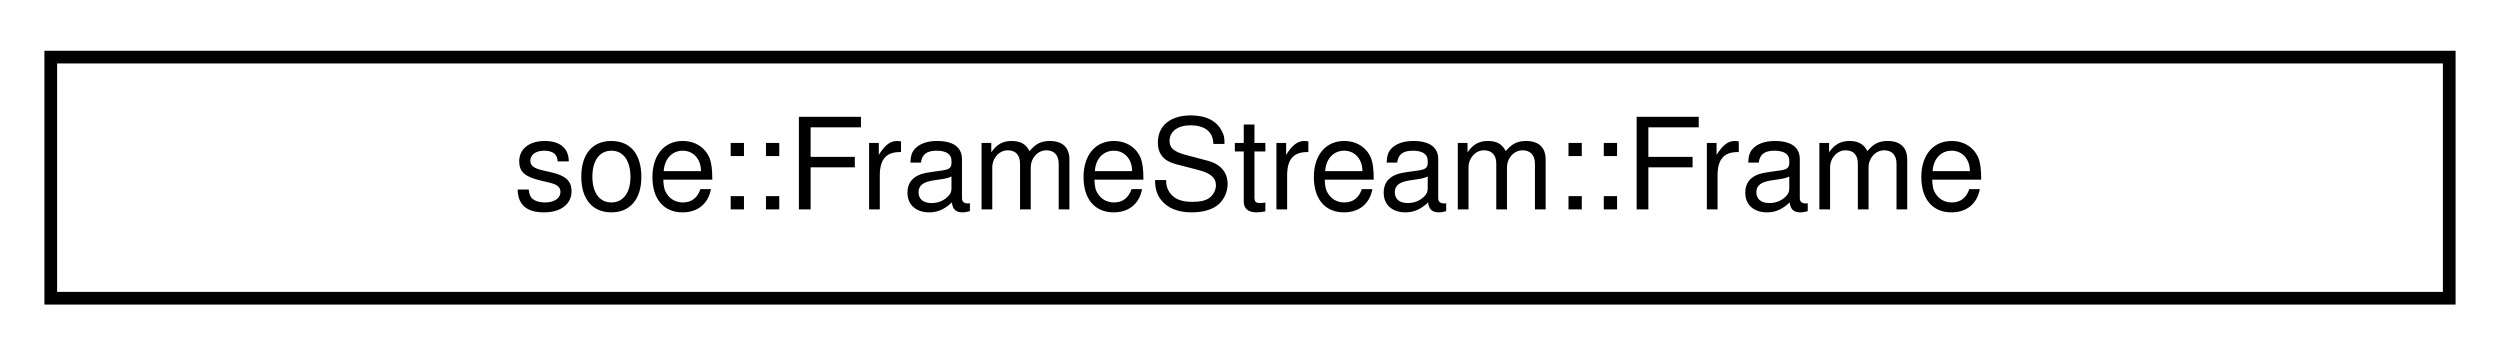
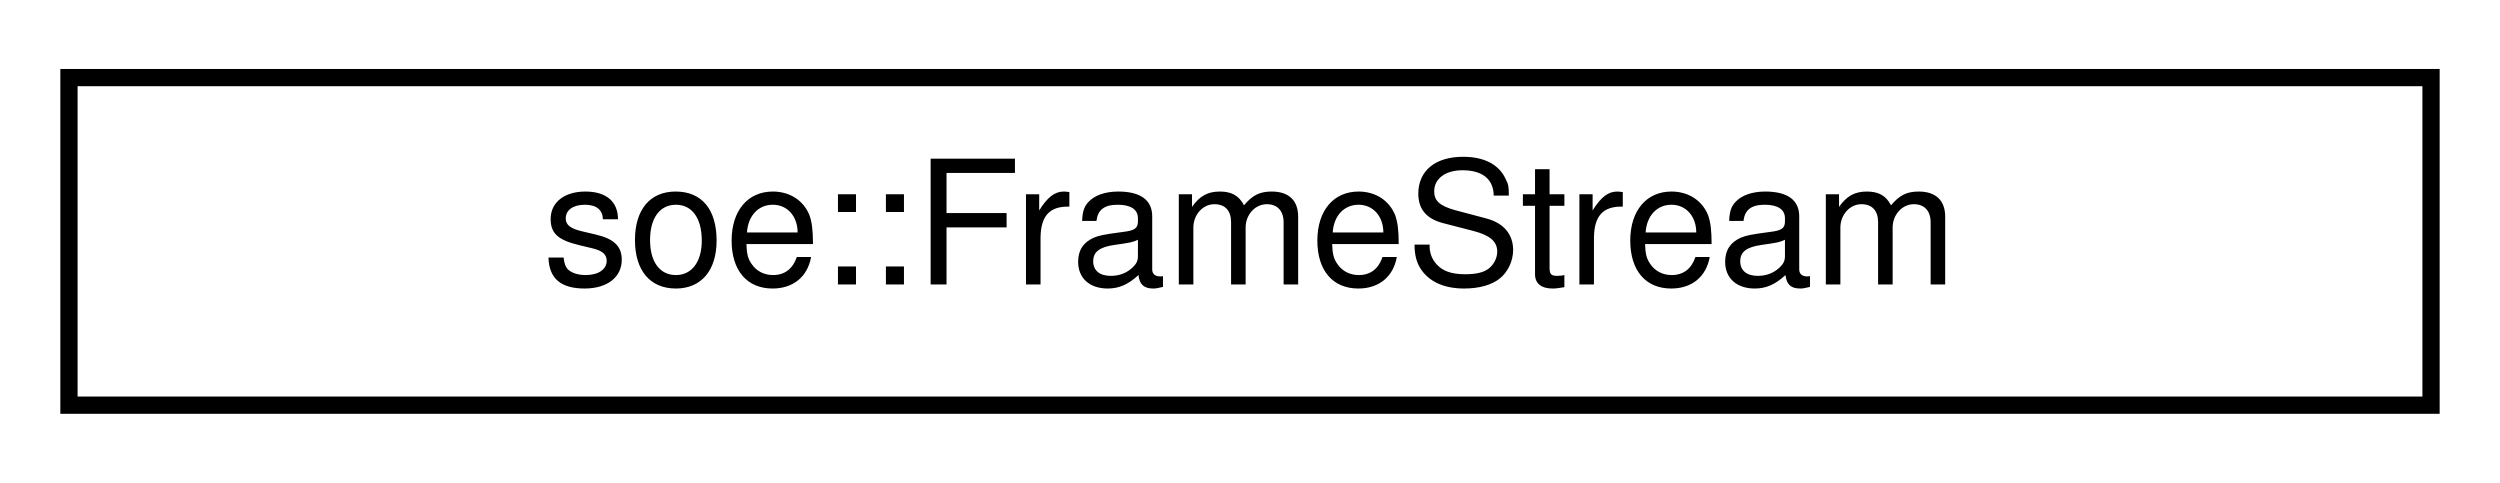
- <svg xmlns="http://www.w3.org/2000/svg" xmlns:xlink="http://www.w3.org/1999/xlink" width="197pt" height="28pt" viewBox="0.00 0.00 197.00 28.00">
+ <svg xmlns="http://www.w3.org/2000/svg" xmlns:xlink="http://www.w3.org/1999/xlink" width="145pt" height="28pt" viewBox="0.00 0.00 145.00 28.00">
  <g id="graph0" class="graph" transform="scale(1 1) rotate(0) translate(4 24)">
    <g id="node1" class="node">
      <g id="a_node1">
-         <a xlink:href="structsoe_1_1_frame_stream_1_1_frame.html" target="_top" xlink:title=" ">
-           <polygon fill="none" stroke="#000000" points="0,-.5 0,-19.5 189,-19.5 189,-.5 0,-.5" />
-           <text text-anchor="middle" x="94.5" y="-7.5" font-family="Helvetica,sans-Serif" font-size="10.00" fill="#000000">soe::FrameStream::Frame</text>
+         <a xlink:href="structsoe_1_1_frame_stream.html" target="_top" xlink:title=" ">
+           <polygon fill="none" stroke="#000000" points="0,-.5 0,-19.5 137,-19.5 137,-.5 0,-.5" />
+           <text text-anchor="middle" x="68.5" y="-7.5" font-family="Helvetica,sans-Serif" font-size="10.00" fill="#000000">soe::FrameStream</text>
        </a>
      </g>
    </g>
  </g>
</svg>
